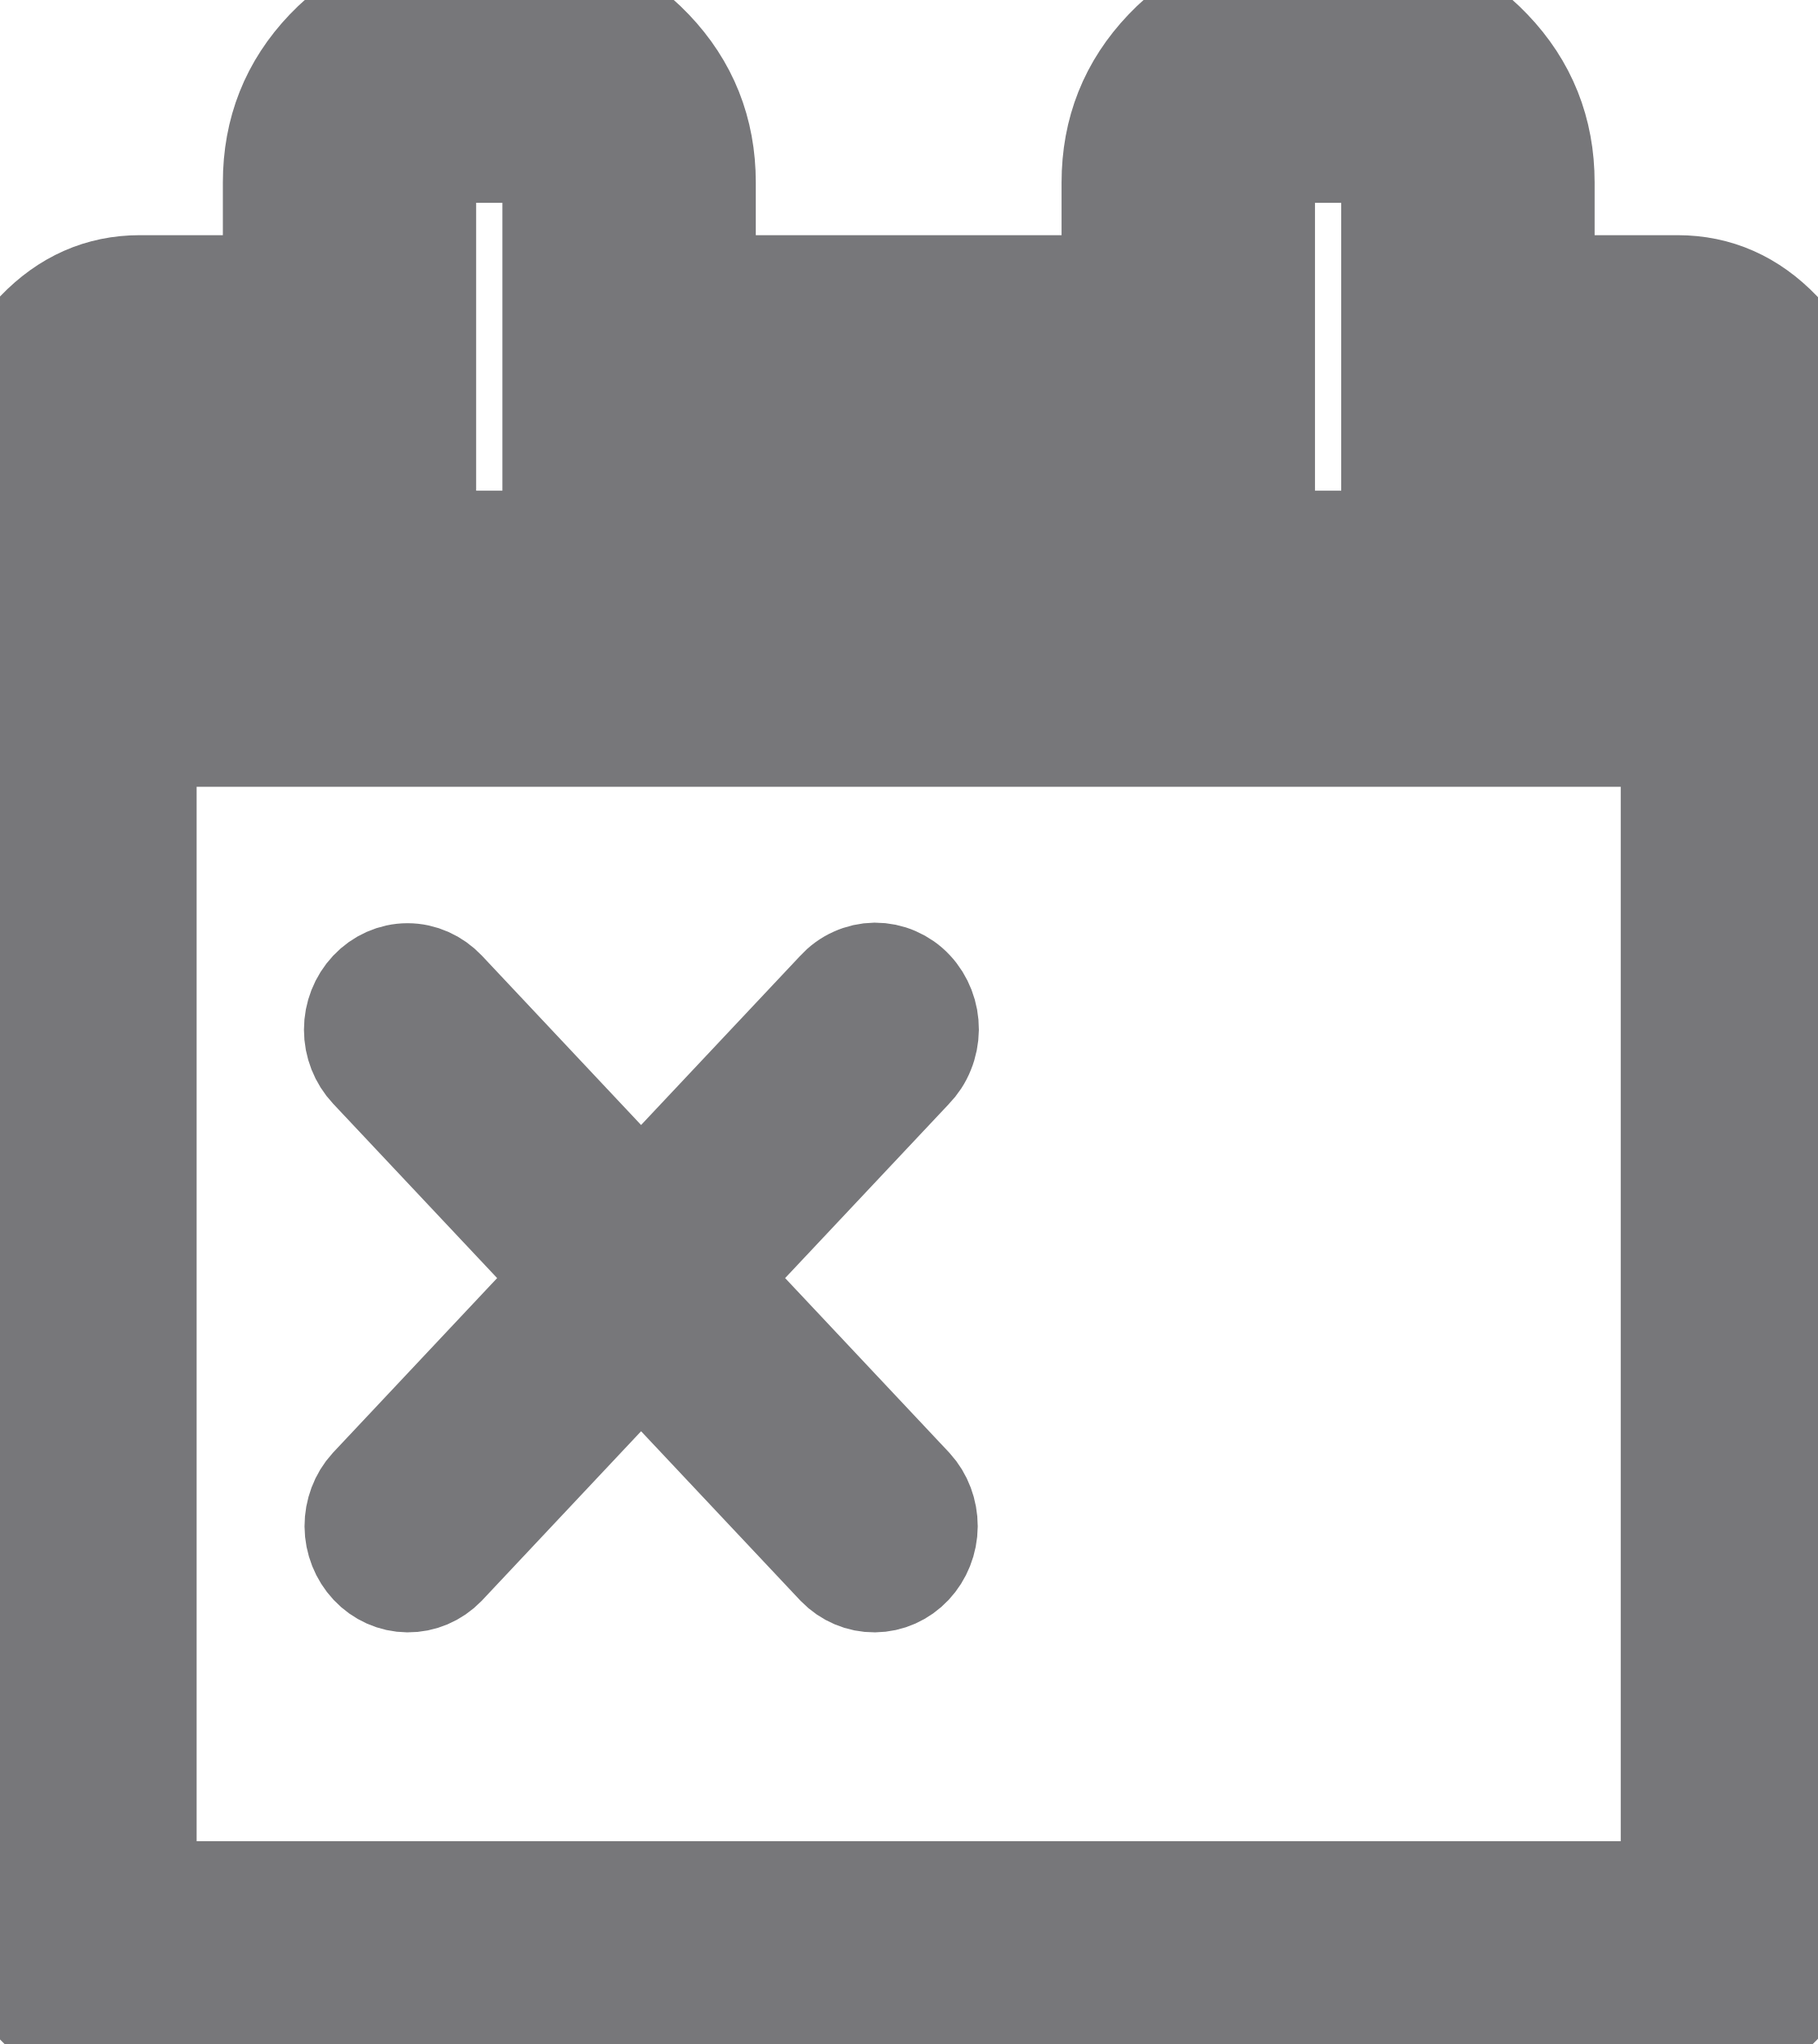
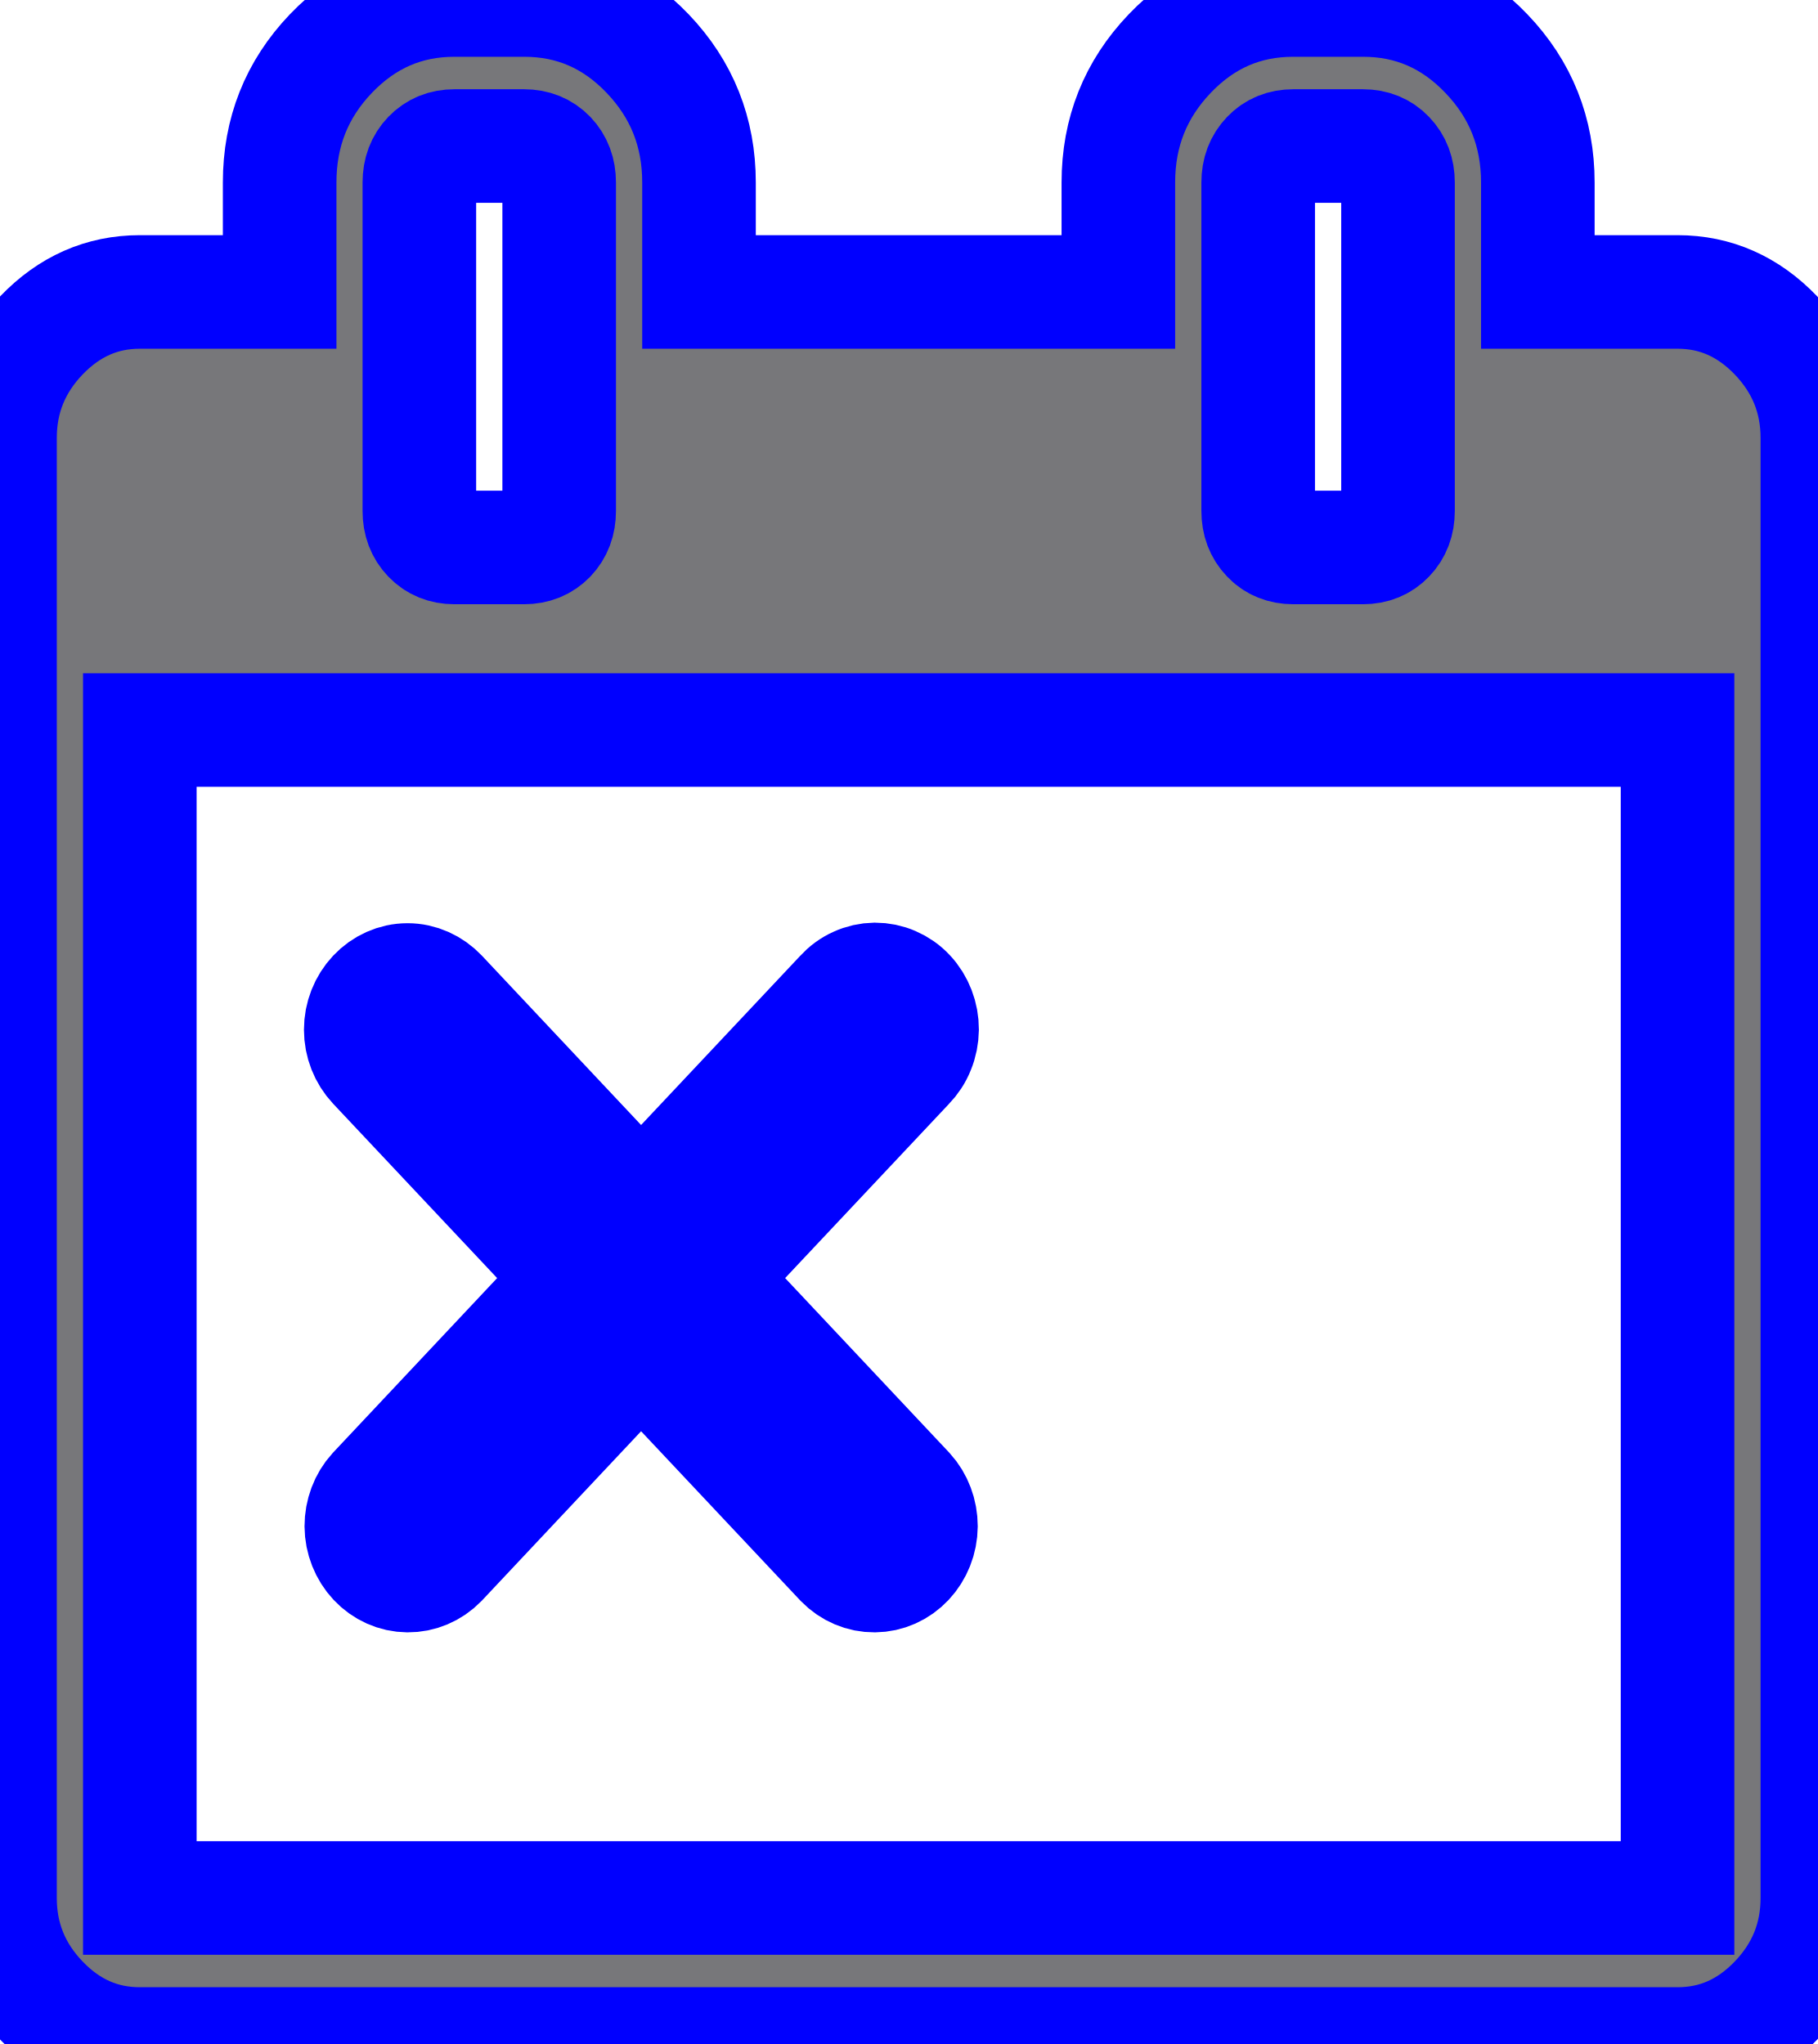
<svg xmlns="http://www.w3.org/2000/svg" width="16" height="18" viewBox="0 0 16 18" fill="none">
  <path d="M1.231 16.714H14.769V6.429H1.231V16.714ZM4.923 4.5V1.607C4.923 1.513 4.894 1.436 4.837 1.376C4.779 1.316 4.705 1.286 4.615 1.286H4C3.91 1.286 3.837 1.316 3.779 1.376C3.721 1.436 3.692 1.513 3.692 1.607V4.5C3.692 4.594 3.721 4.671 3.779 4.731C3.837 4.791 3.91 4.821 4 4.821H4.615C4.705 4.821 4.779 4.791 4.837 4.731C4.894 4.671 4.923 4.594 4.923 4.5ZM12.308 4.5V1.607C12.308 1.513 12.279 1.436 12.221 1.376C12.164 1.316 12.09 1.286 12 1.286H11.385C11.295 1.286 11.221 1.316 11.164 1.376C11.106 1.436 11.077 1.513 11.077 1.607V4.5C11.077 4.594 11.106 4.671 11.164 4.731C11.221 4.791 11.295 4.821 11.385 4.821H12C12.09 4.821 12.164 4.791 12.221 4.731C12.279 4.671 12.308 4.594 12.308 4.5ZM16 3.857V16.714C16 17.062 15.878 17.364 15.635 17.618C15.391 17.873 15.103 18 14.769 18H1.231C0.897 18 0.609 17.873 0.365 17.618C0.122 17.364 0 17.062 0 16.714V3.857C0 3.509 0.122 3.208 0.365 2.953C0.609 2.699 0.897 2.571 1.231 2.571H2.462V1.607C2.462 1.165 2.612 0.787 2.913 0.472C3.215 0.157 3.577 0 4 0H4.615C5.038 0 5.401 0.157 5.702 0.472C6.003 0.787 6.154 1.165 6.154 1.607V2.571H9.846V1.607C9.846 1.165 9.997 0.787 10.298 0.472C10.599 0.157 10.961 0 11.385 0H12C12.423 0 12.785 0.157 13.086 0.472C13.388 0.787 13.539 1.165 13.539 1.607V2.571H14.769C15.103 2.571 15.391 2.699 15.635 2.953C15.878 3.208 16 3.509 16 3.857ZM3.297 8.759C3.374 8.677 3.479 8.63 3.588 8.63C3.697 8.63 3.801 8.677 3.879 8.759L5.644 10.637L7.41 8.759C7.448 8.717 7.494 8.683 7.544 8.661C7.594 8.638 7.648 8.626 7.703 8.625C7.757 8.625 7.812 8.636 7.862 8.658C7.913 8.68 7.959 8.712 7.997 8.753C8.036 8.794 8.066 8.843 8.087 8.897C8.108 8.951 8.118 9.008 8.118 9.066C8.117 9.124 8.106 9.182 8.084 9.235C8.063 9.289 8.031 9.337 7.992 9.377L6.226 11.255L7.992 13.134C8.067 13.216 8.108 13.327 8.108 13.441C8.107 13.556 8.063 13.666 7.987 13.747C7.911 13.828 7.808 13.874 7.7 13.875C7.592 13.876 7.488 13.832 7.41 13.752L5.644 11.874L3.879 13.752C3.801 13.832 3.697 13.876 3.589 13.875C3.481 13.874 3.378 13.828 3.302 13.747C3.226 13.666 3.182 13.556 3.181 13.441C3.181 13.327 3.222 13.216 3.297 13.134L5.063 11.255L3.297 9.377C3.22 9.295 3.176 9.184 3.176 9.068C3.176 8.952 3.22 8.841 3.297 8.759Z" fill="#77777A" />
-   <path d="M1.231 16.714H14.769V6.429H1.231V16.714ZM4.923 4.5V1.607C4.923 1.513 4.894 1.436 4.837 1.376C4.779 1.316 4.705 1.286 4.615 1.286H4C3.91 1.286 3.837 1.316 3.779 1.376C3.721 1.436 3.692 1.513 3.692 1.607V4.5C3.692 4.594 3.721 4.671 3.779 4.731C3.837 4.791 3.91 4.821 4 4.821H4.615C4.705 4.821 4.779 4.791 4.837 4.731C4.894 4.671 4.923 4.594 4.923 4.5ZM12.308 4.5V1.607C12.308 1.513 12.279 1.436 12.221 1.376C12.164 1.316 12.09 1.286 12 1.286H11.385C11.295 1.286 11.221 1.316 11.164 1.376C11.106 1.436 11.077 1.513 11.077 1.607V4.5C11.077 4.594 11.106 4.671 11.164 4.731C11.221 4.791 11.295 4.821 11.385 4.821H12C12.09 4.821 12.164 4.791 12.221 4.731C12.279 4.671 12.308 4.594 12.308 4.5ZM16 3.857V16.714C16 17.062 15.878 17.364 15.635 17.618C15.391 17.873 15.103 18 14.769 18H1.231C0.897 18 0.609 17.873 0.365 17.618C0.122 17.364 0 17.062 0 16.714V3.857C0 3.509 0.122 3.208 0.365 2.953C0.609 2.699 0.897 2.571 1.231 2.571H2.462V1.607C2.462 1.165 2.612 0.787 2.913 0.472C3.215 0.157 3.577 0 4 0H4.615C5.038 0 5.401 0.157 5.702 0.472C6.003 0.787 6.154 1.165 6.154 1.607V2.571H9.846V1.607C9.846 1.165 9.997 0.787 10.298 0.472C10.599 0.157 10.961 0 11.385 0H12C12.423 0 12.785 0.157 13.086 0.472C13.388 0.787 13.539 1.165 13.539 1.607V2.571H14.769C15.103 2.571 15.391 2.699 15.635 2.953C15.878 3.208 16 3.509 16 3.857ZM3.297 8.759C3.374 8.677 3.479 8.63 3.588 8.63C3.697 8.63 3.801 8.677 3.879 8.759L5.644 10.637L7.41 8.759C7.448 8.717 7.494 8.683 7.544 8.661C7.594 8.638 7.648 8.626 7.703 8.625C7.757 8.625 7.812 8.636 7.862 8.658C7.913 8.68 7.959 8.712 7.997 8.753C8.036 8.794 8.066 8.843 8.087 8.897C8.108 8.951 8.118 9.008 8.118 9.066C8.117 9.124 8.106 9.182 8.084 9.235C8.063 9.289 8.031 9.337 7.992 9.377L6.226 11.255L7.992 13.134C8.067 13.216 8.108 13.327 8.108 13.441C8.107 13.556 8.063 13.666 7.987 13.747C7.911 13.828 7.808 13.874 7.7 13.875C7.592 13.876 7.488 13.832 7.41 13.752L5.644 11.874L3.879 13.752C3.801 13.832 3.697 13.876 3.589 13.875C3.481 13.874 3.378 13.828 3.302 13.747C3.226 13.666 3.182 13.556 3.181 13.441C3.181 13.327 3.222 13.216 3.297 13.134L5.063 11.255L3.297 9.377C3.22 9.295 3.176 9.184 3.176 9.068C3.176 8.952 3.22 8.841 3.297 8.759Z" stroke="#77777A" />
+   <path d="M1.231 16.714H14.769V6.429H1.231V16.714ZM4.923 4.5V1.607C4.923 1.513 4.894 1.436 4.837 1.376C4.779 1.316 4.705 1.286 4.615 1.286H4C3.91 1.286 3.837 1.316 3.779 1.376C3.721 1.436 3.692 1.513 3.692 1.607V4.5C3.692 4.594 3.721 4.671 3.779 4.731C3.837 4.791 3.91 4.821 4 4.821H4.615C4.705 4.821 4.779 4.791 4.837 4.731C4.894 4.671 4.923 4.594 4.923 4.5ZM12.308 4.5V1.607C12.308 1.513 12.279 1.436 12.221 1.376C12.164 1.316 12.09 1.286 12 1.286H11.385C11.295 1.286 11.221 1.316 11.164 1.376C11.106 1.436 11.077 1.513 11.077 1.607V4.5C11.077 4.594 11.106 4.671 11.164 4.731C11.221 4.791 11.295 4.821 11.385 4.821H12C12.09 4.821 12.164 4.791 12.221 4.731C12.279 4.671 12.308 4.594 12.308 4.5ZM16 3.857V16.714C16 17.062 15.878 17.364 15.635 17.618C15.391 17.873 15.103 18 14.769 18H1.231C0.897 18 0.609 17.873 0.365 17.618C0.122 17.364 0 17.062 0 16.714V3.857C0 3.509 0.122 3.208 0.365 2.953C0.609 2.699 0.897 2.571 1.231 2.571H2.462V1.607C2.462 1.165 2.612 0.787 2.913 0.472C3.215 0.157 3.577 0 4 0H4.615C5.038 0 5.401 0.157 5.702 0.472C6.003 0.787 6.154 1.165 6.154 1.607V2.571H9.846V1.607C9.846 1.165 9.997 0.787 10.298 0.472C10.599 0.157 10.961 0 11.385 0H12C12.423 0 12.785 0.157 13.086 0.472C13.388 0.787 13.539 1.165 13.539 1.607V2.571H14.769C15.103 2.571 15.391 2.699 15.635 2.953C15.878 3.208 16 3.509 16 3.857ZM3.297 8.759C3.374 8.677 3.479 8.63 3.588 8.63C3.697 8.63 3.801 8.677 3.879 8.759L5.644 10.637L7.41 8.759C7.448 8.717 7.494 8.683 7.544 8.661C7.594 8.638 7.648 8.626 7.703 8.625C7.757 8.625 7.812 8.636 7.862 8.658C7.913 8.68 7.959 8.712 7.997 8.753C8.036 8.794 8.066 8.843 8.087 8.897C8.108 8.951 8.118 9.008 8.118 9.066C8.117 9.124 8.106 9.182 8.084 9.235C8.063 9.289 8.031 9.337 7.992 9.377L6.226 11.255L7.992 13.134C8.067 13.216 8.108 13.327 8.108 13.441C8.107 13.556 8.063 13.666 7.987 13.747C7.911 13.828 7.808 13.874 7.7 13.875C7.592 13.876 7.488 13.832 7.41 13.752L5.644 11.874L3.879 13.752C3.801 13.832 3.697 13.876 3.589 13.875C3.481 13.874 3.378 13.828 3.302 13.747C3.226 13.666 3.182 13.556 3.181 13.441C3.181 13.327 3.222 13.216 3.297 13.134L5.063 11.255L3.297 9.377C3.22 9.295 3.176 9.184 3.176 9.068C3.176 8.952 3.22 8.841 3.297 8.759Z" stroke="blue" />
</svg>
